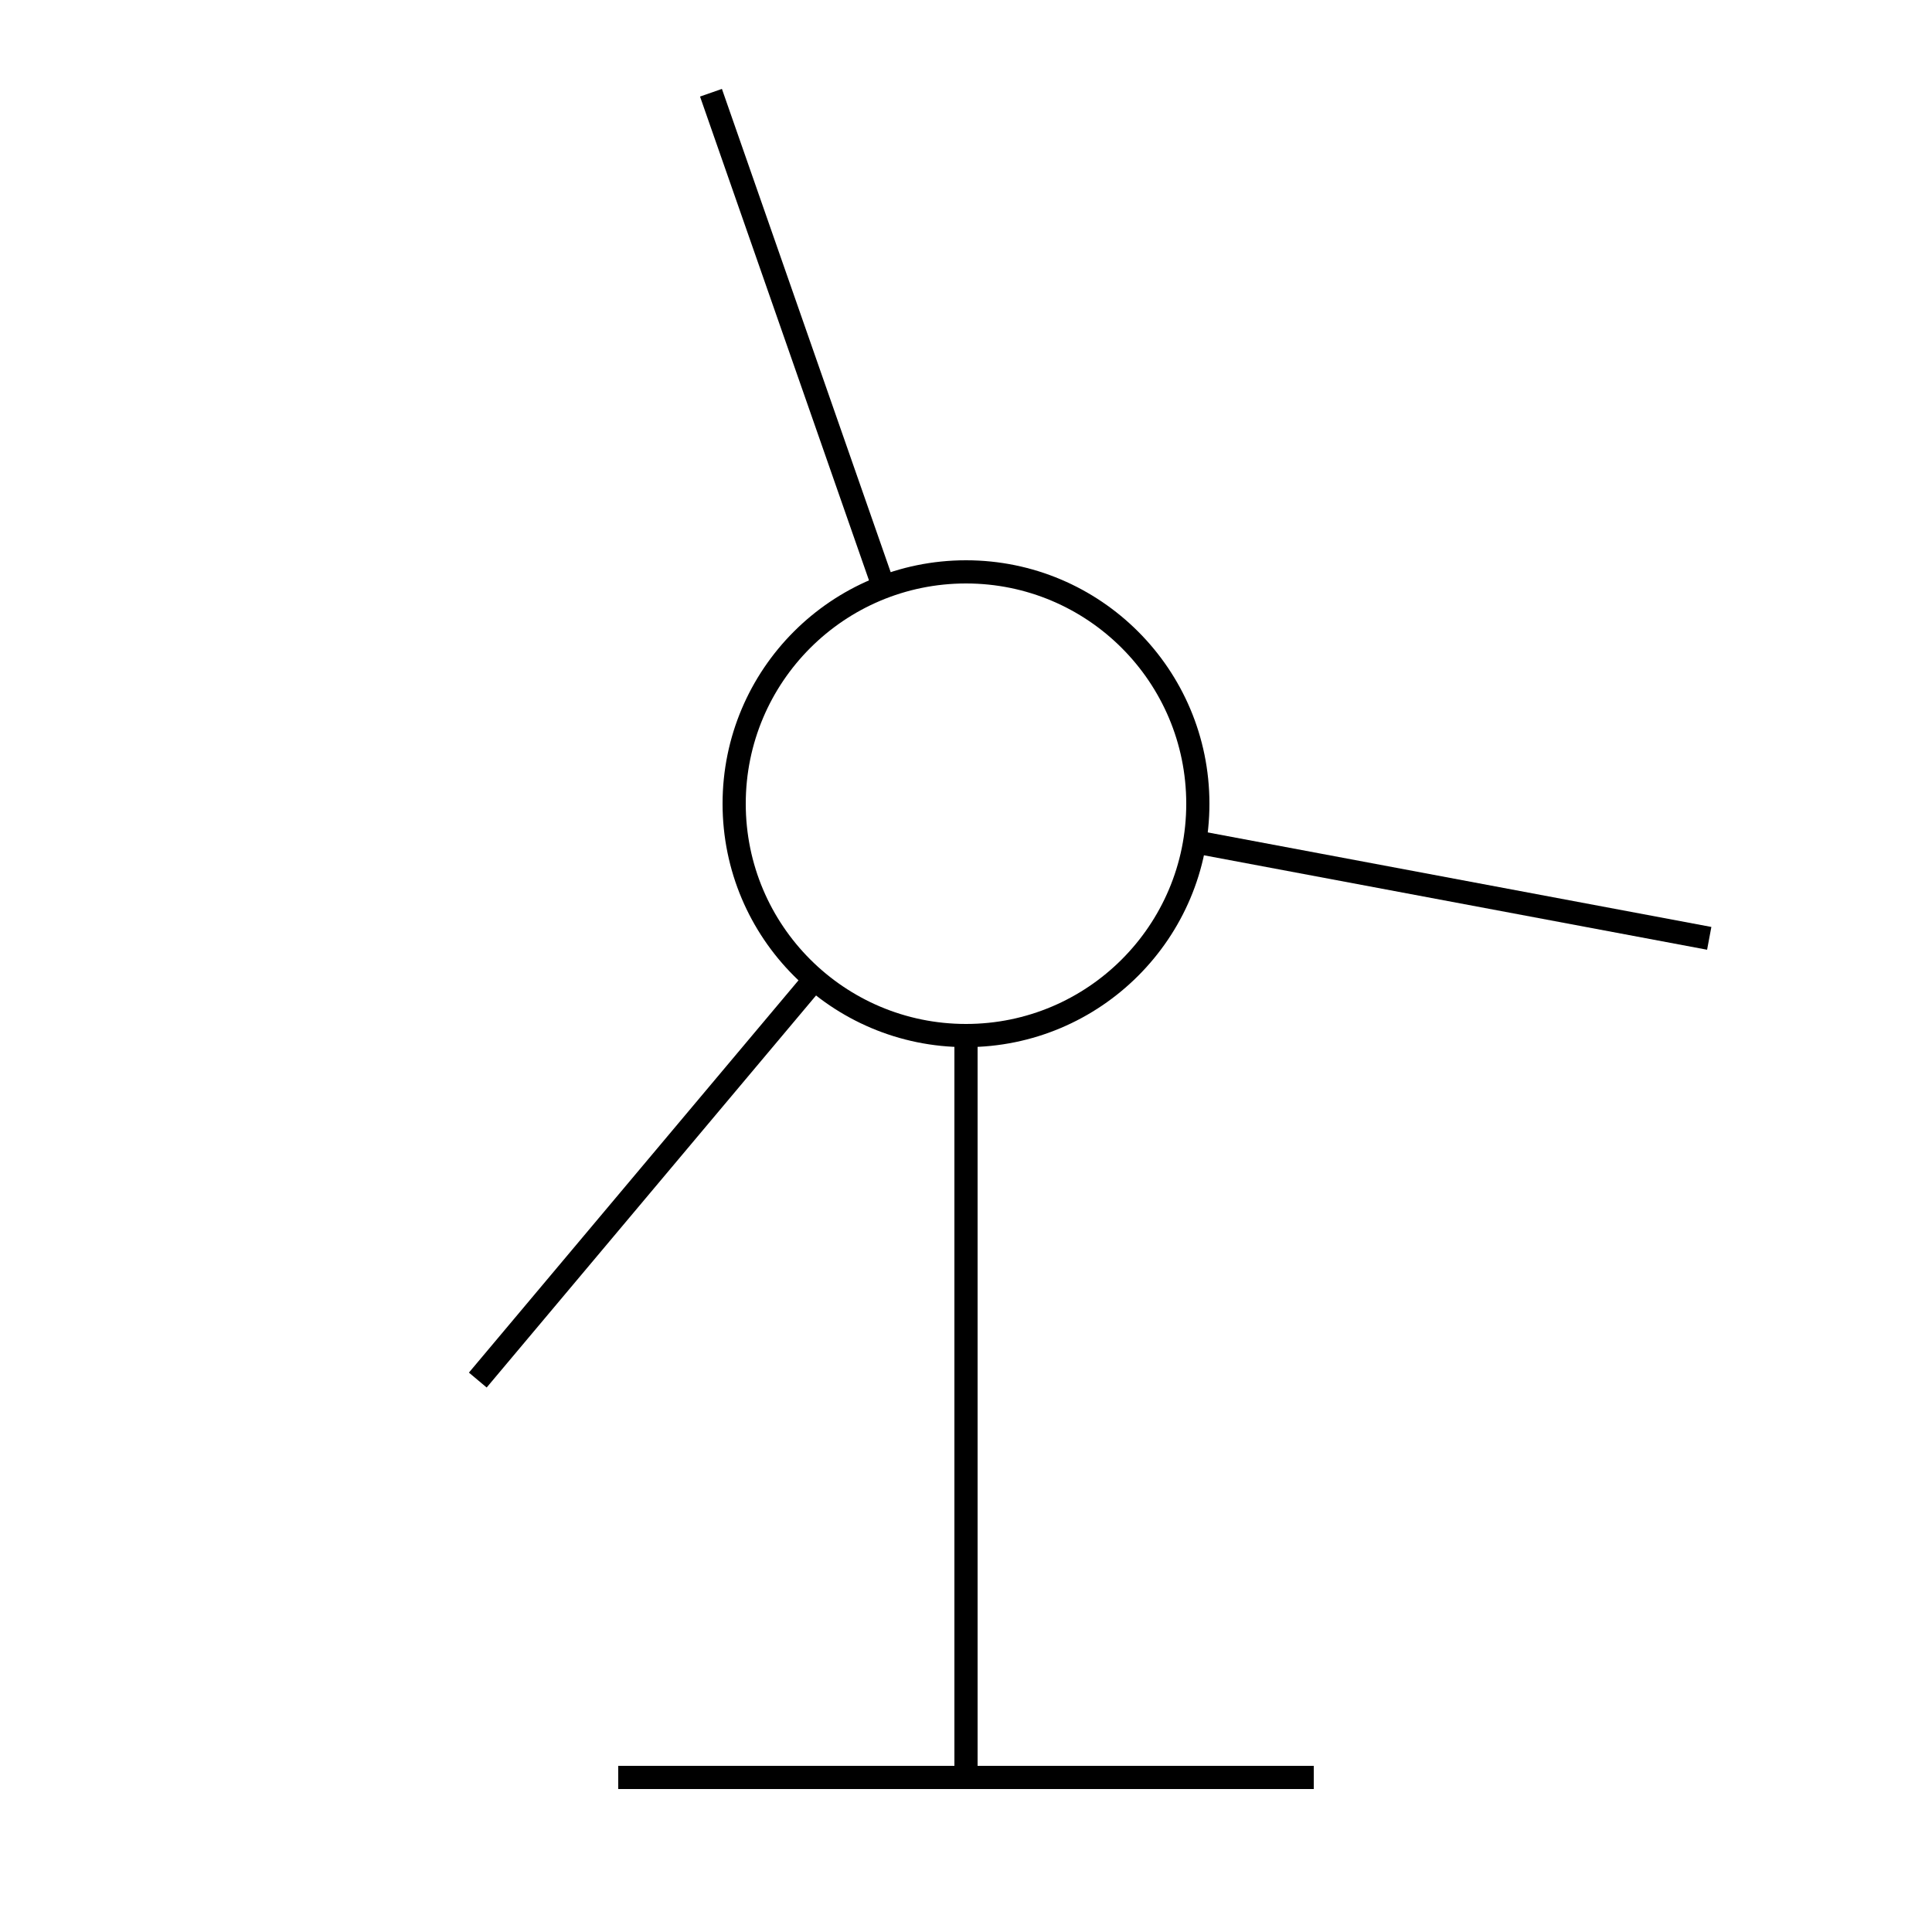
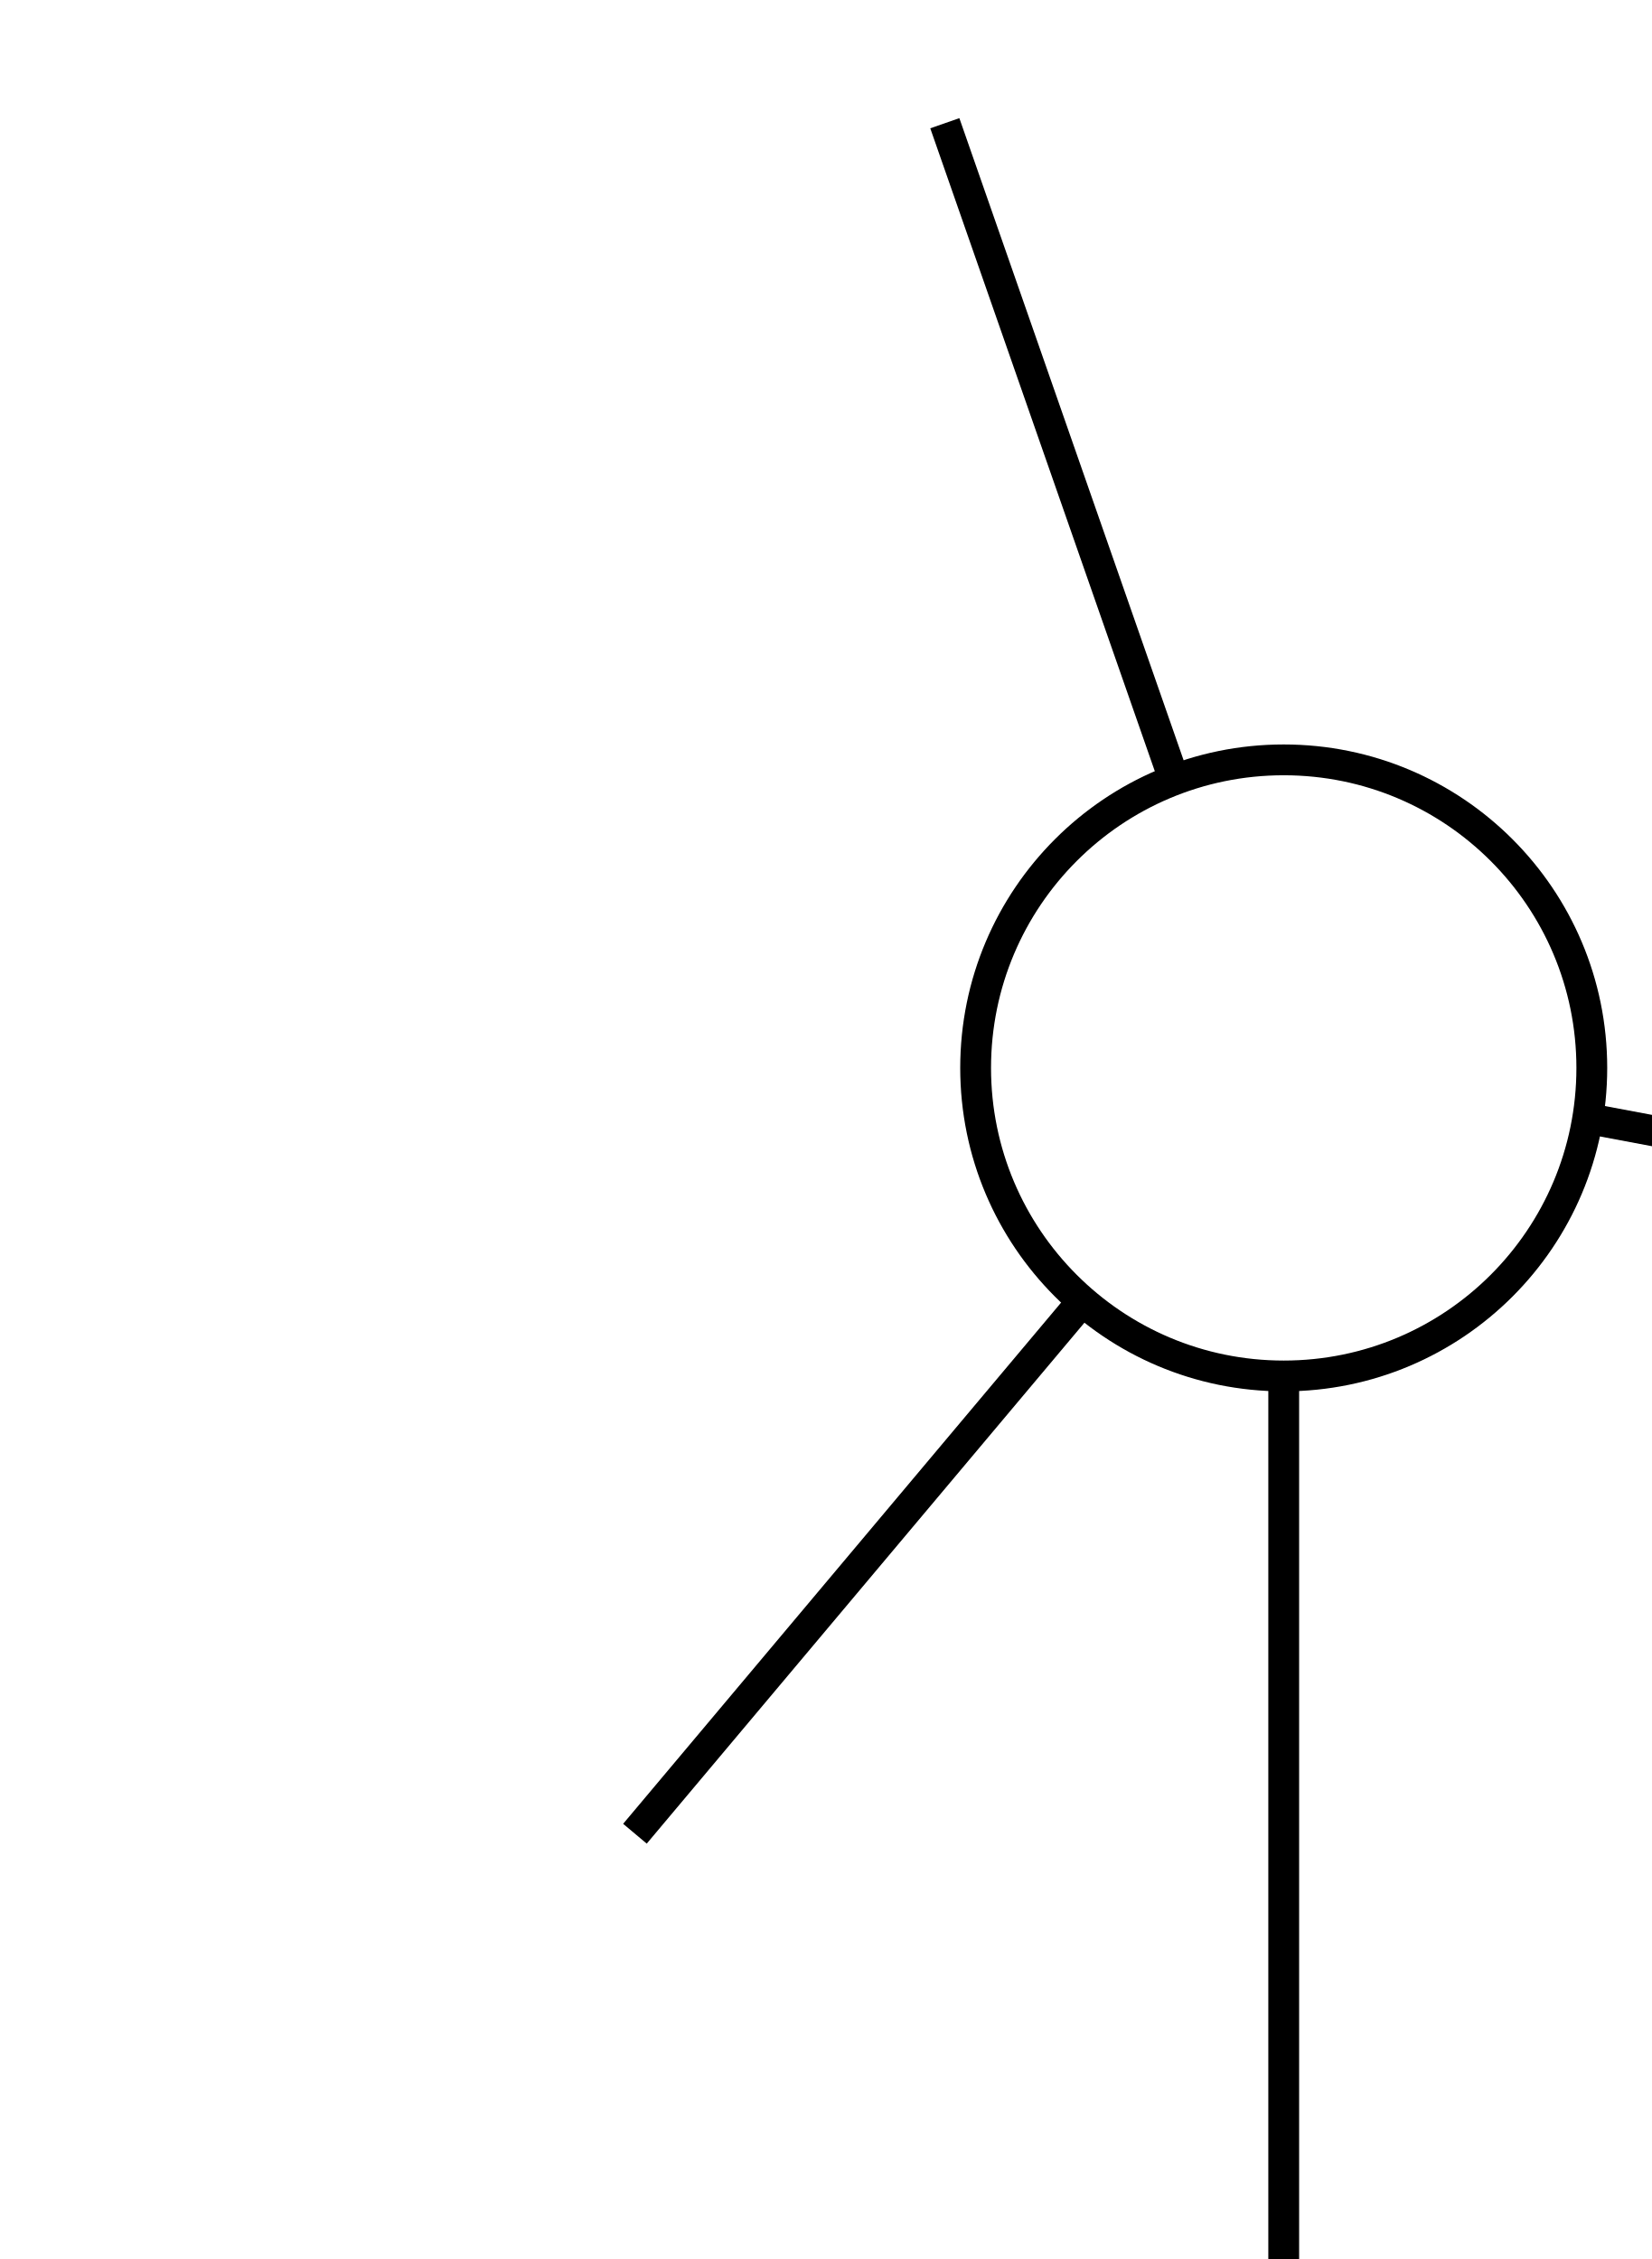
- <svg xmlns="http://www.w3.org/2000/svg" xml:space="default" width="250" height="250">
-   <line stroke="black" stroke-width="3px" x1="125" y1="134" x2="125" y2="230" />
-   <line stroke="black" stroke-width="3px" x1="114" y1="75" x2="92" y2="12" />
-   <line stroke="black" stroke-width="3px" x1="106" y1="126" x2="61.826" y2="178.579" />
-   <line stroke="black" stroke-width="3px" x1="155" y1="109" x2="221.174" y2="121.421" />
-   <line stroke="black" stroke-width="3px" x1="80" y1="230" x2="170" y2="230" />
-   <circle fill="none" stroke="black" stroke-width="3px" cx="125" cy="104" r="30" />
+ <svg xmlns="http://www.w3.org/2000/svg" width="auto" height="100%" xml:space="default" viewbox="0 0 2000 250">
+   <line stroke="black" stroke-width="3" x1="125" y1="134" x2="125" y2="230" />
+   <line stroke="black" stroke-width="3" x1="114" y1="75" x2="92" y2="12" />
+   <line stroke="black" stroke-width="3" x1="106" y1="126" x2="61.826" y2="178.579" />
+   <line stroke="black" stroke-width="3" x1="155" y1="109" x2="221.174" y2="121.421" />
+   <line stroke="black" stroke-width="3" x1="80" y1="230" x2="170" y2="230" />
+   <circle fill="none" stroke="black" stroke-width="3" cx="125" cy="104" r="30" />
</svg>
